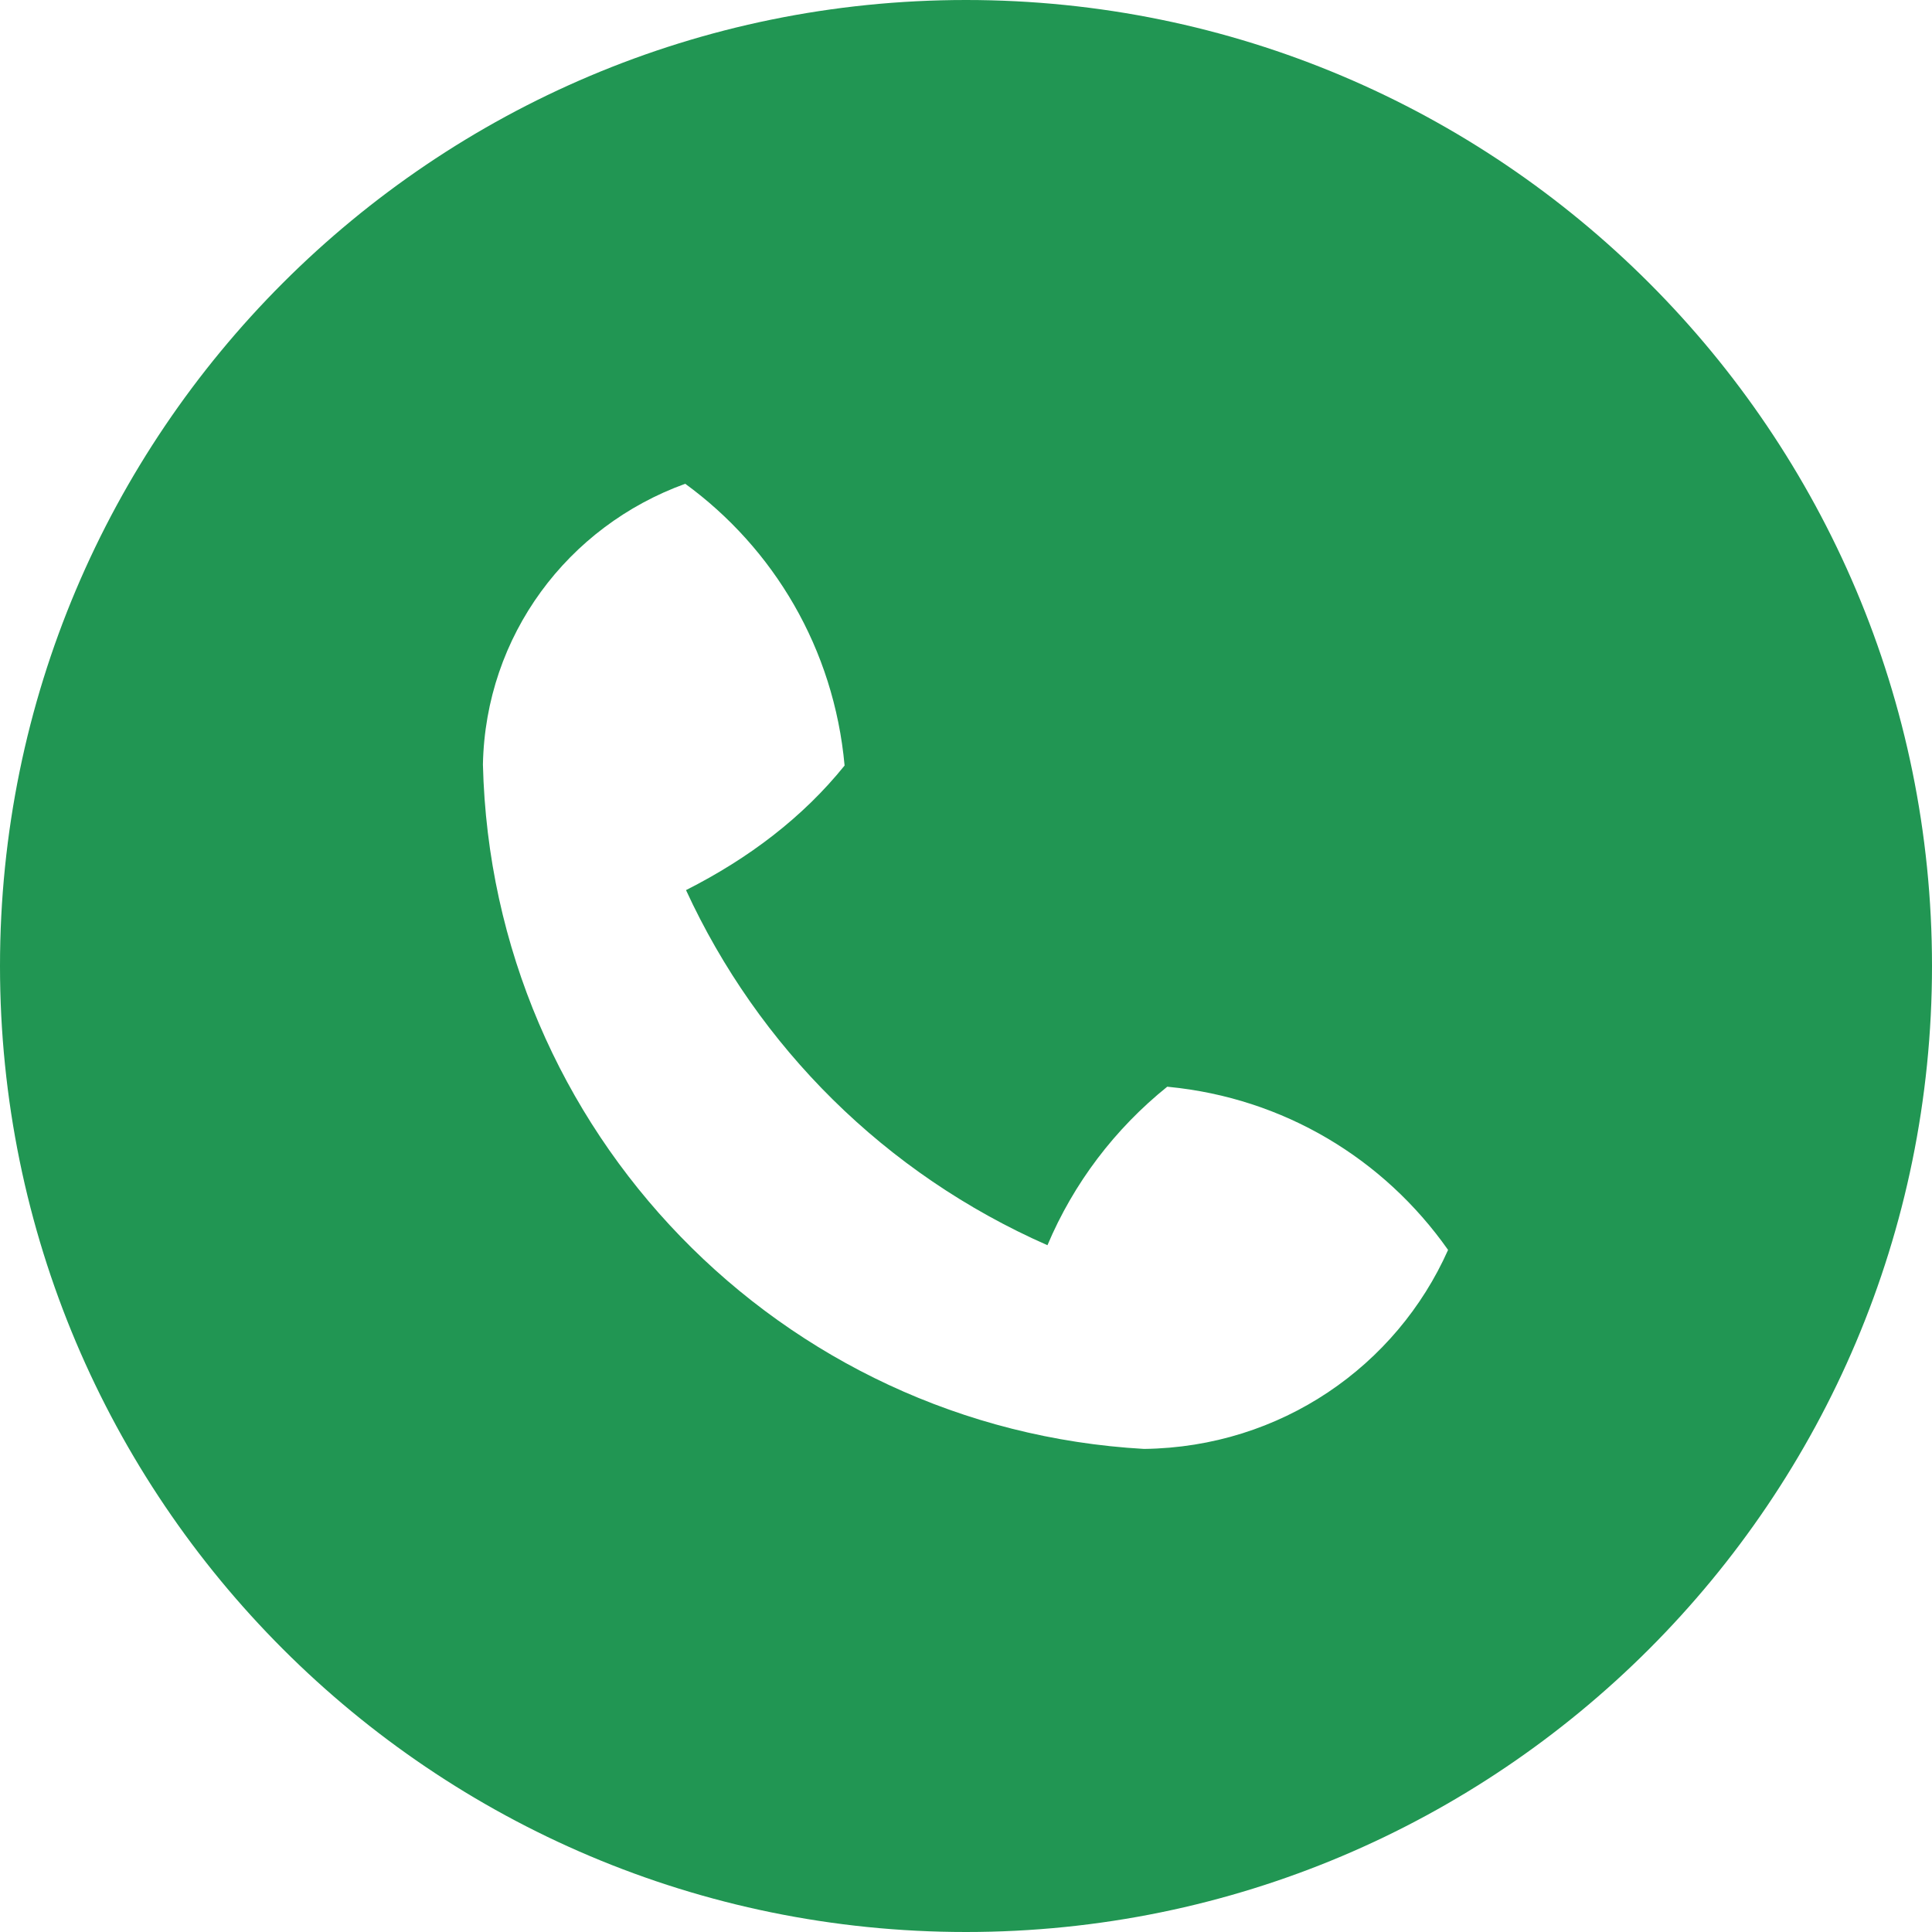
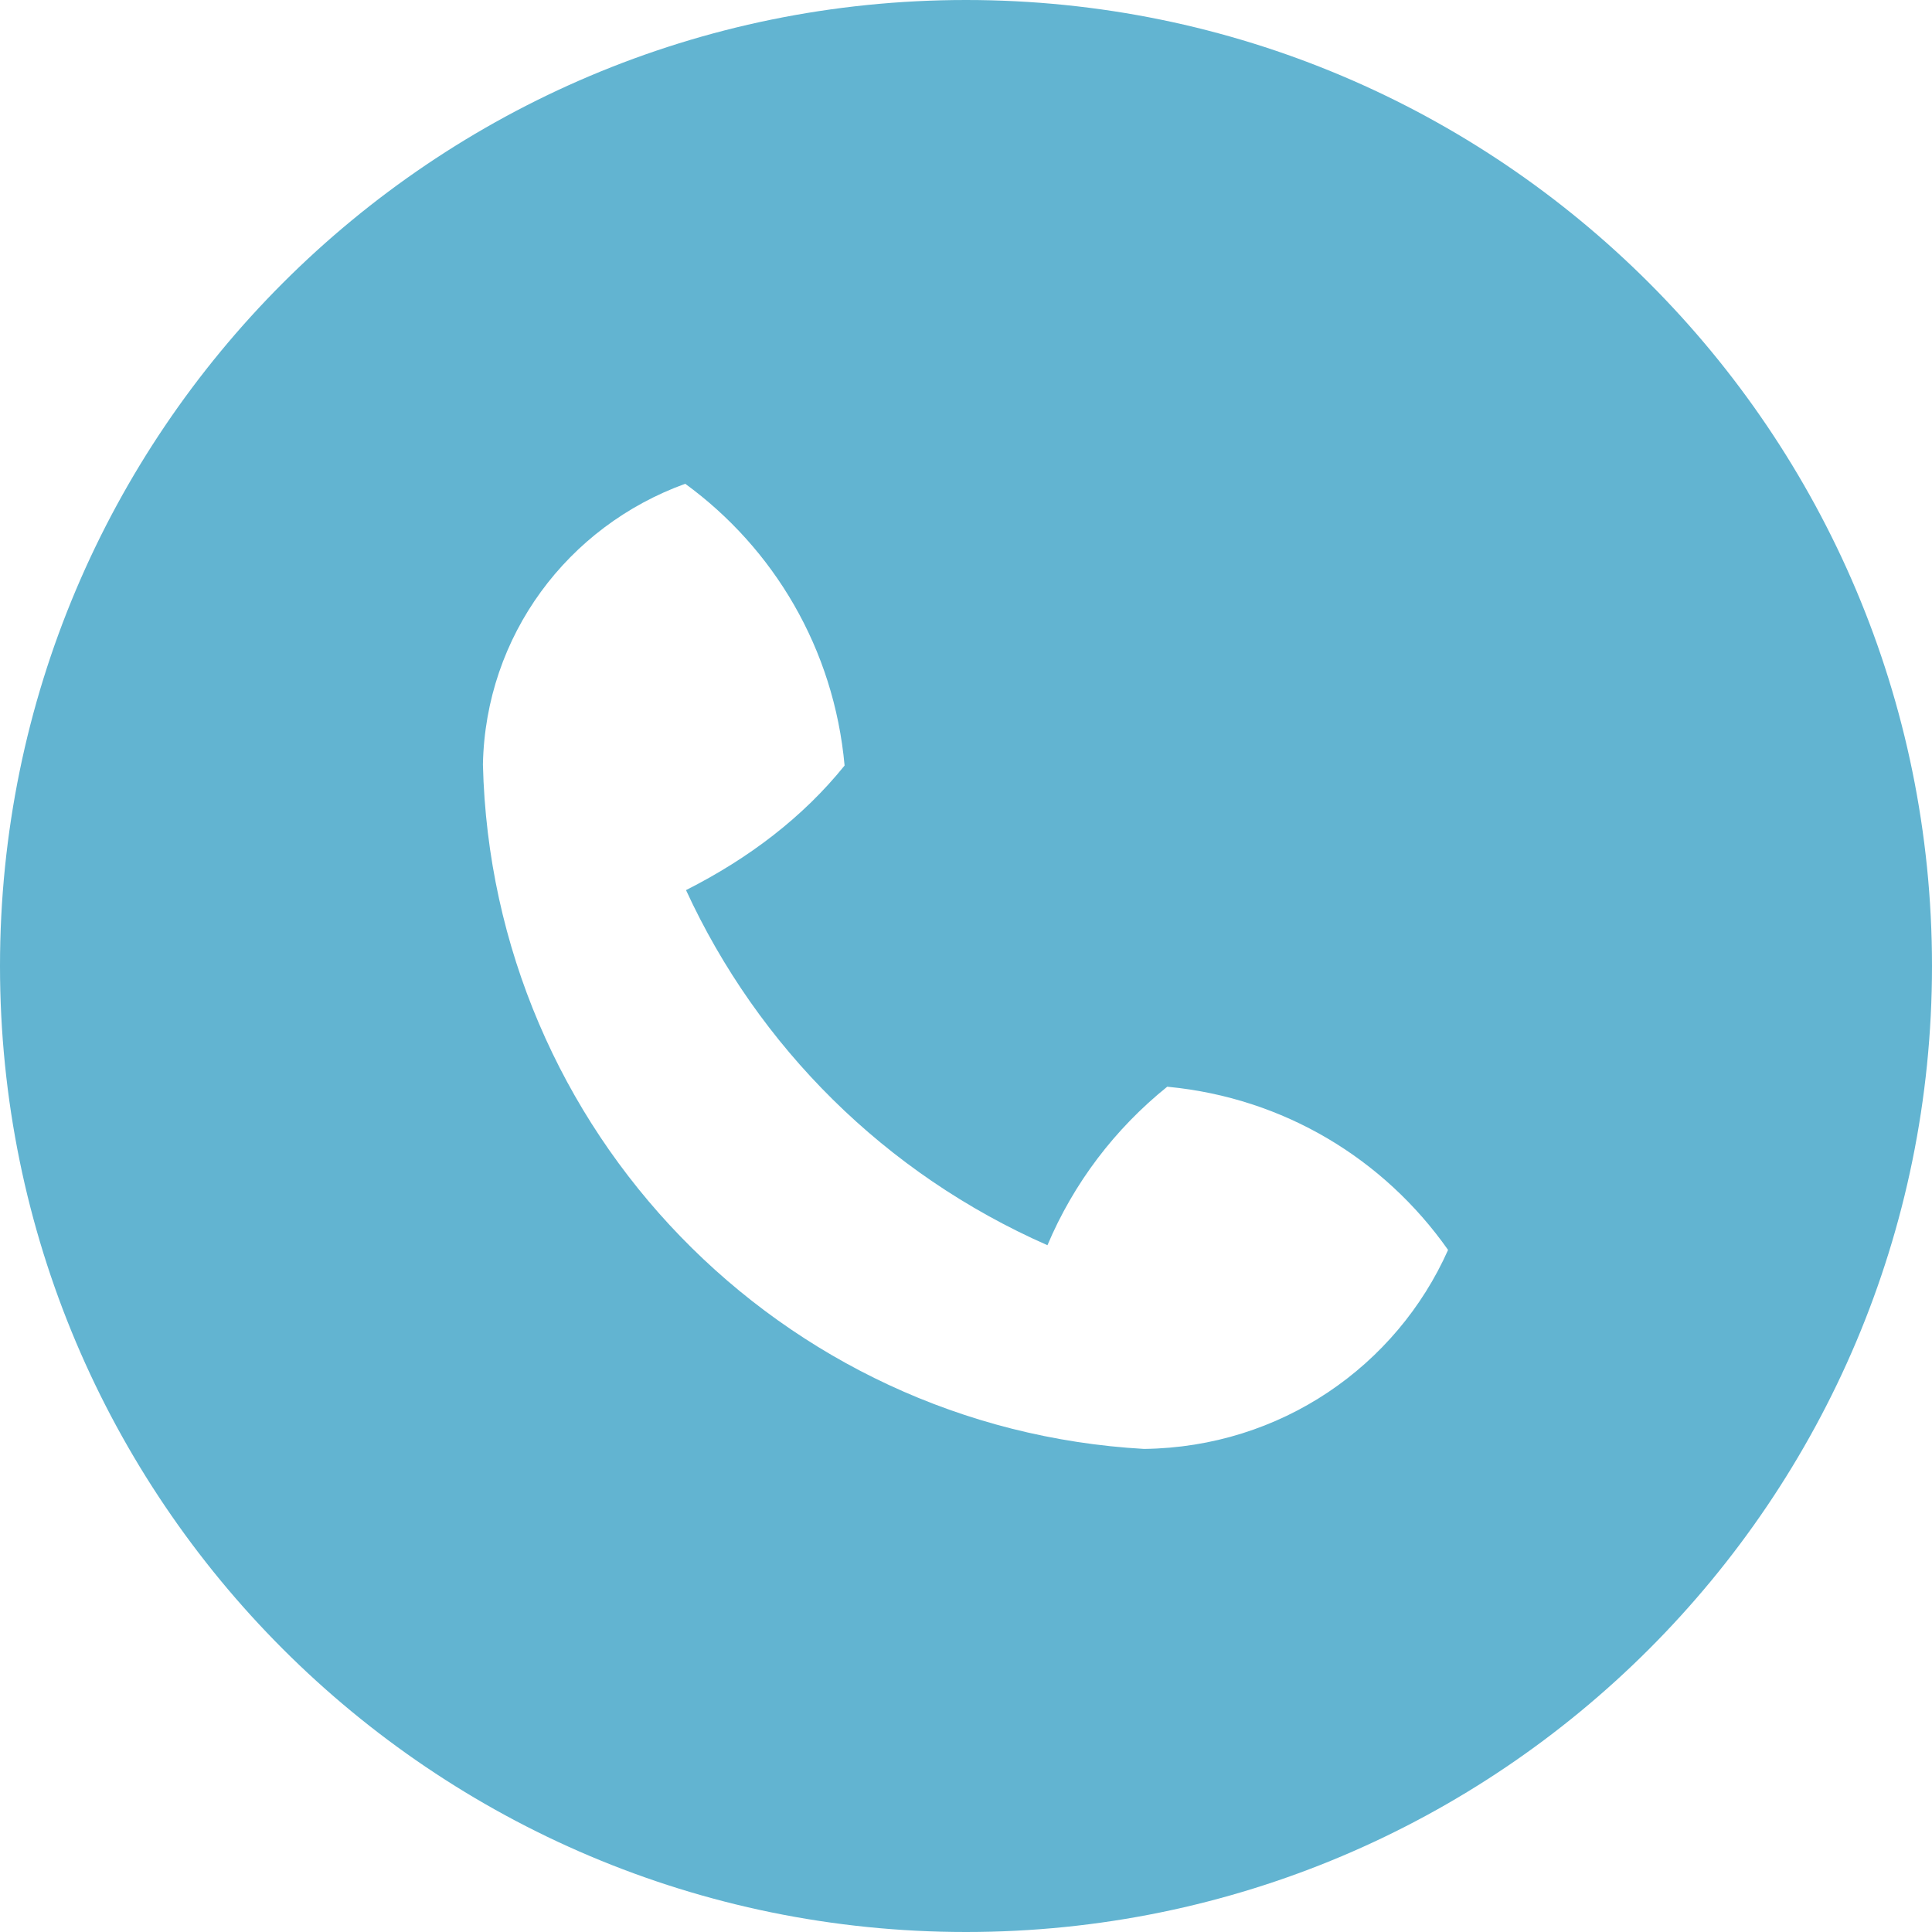
<svg xmlns="http://www.w3.org/2000/svg" xmlns:xlink="http://www.w3.org/1999/xlink" width="25" height="25" viewBox="0 0 25 25" version="1.1">
  <g id="Canvas" transform="translate(-4909 -2651)">
    <g id="noun_555068_cc">
      <g id="Vector">
-         <use xlink:href="#path0_fill" transform="translate(4909 2651)" fill="#219653" />
+         <use xlink:href="#path0_fill" transform="translate(4909 2651)" fill="#62B4D1" />
      </g>
    </g>
  </g>
  <defs>
    <path id="path0_fill" d="M 12.5 25C 5.596 25 0 19.404 0 12.5C 0 5.596 5.596 0 12.5 0C 19.404 0 25 5.596 25 12.5C 25 19.404 19.404 25 12.5 25ZM 15.104 14.062C 14.425 14.609 13.893 15.31 13.554 16.113C 11.453 15.188 9.812 13.547 8.877 11.518C 9.69 11.107 10.39 10.575 10.929 9.906C 10.791 8.391 10.01 7.094 8.867 6.26C 7.344 6.811 6.282 8.226 6.249 9.893C 6.364 14.644 10.106 18.483 14.804 18.749C 16.575 18.727 18.07 17.675 18.738 16.174C 17.905 14.99 16.608 14.209 15.123 14.064L 15.104 14.062Z" />
  </defs>
</svg>
